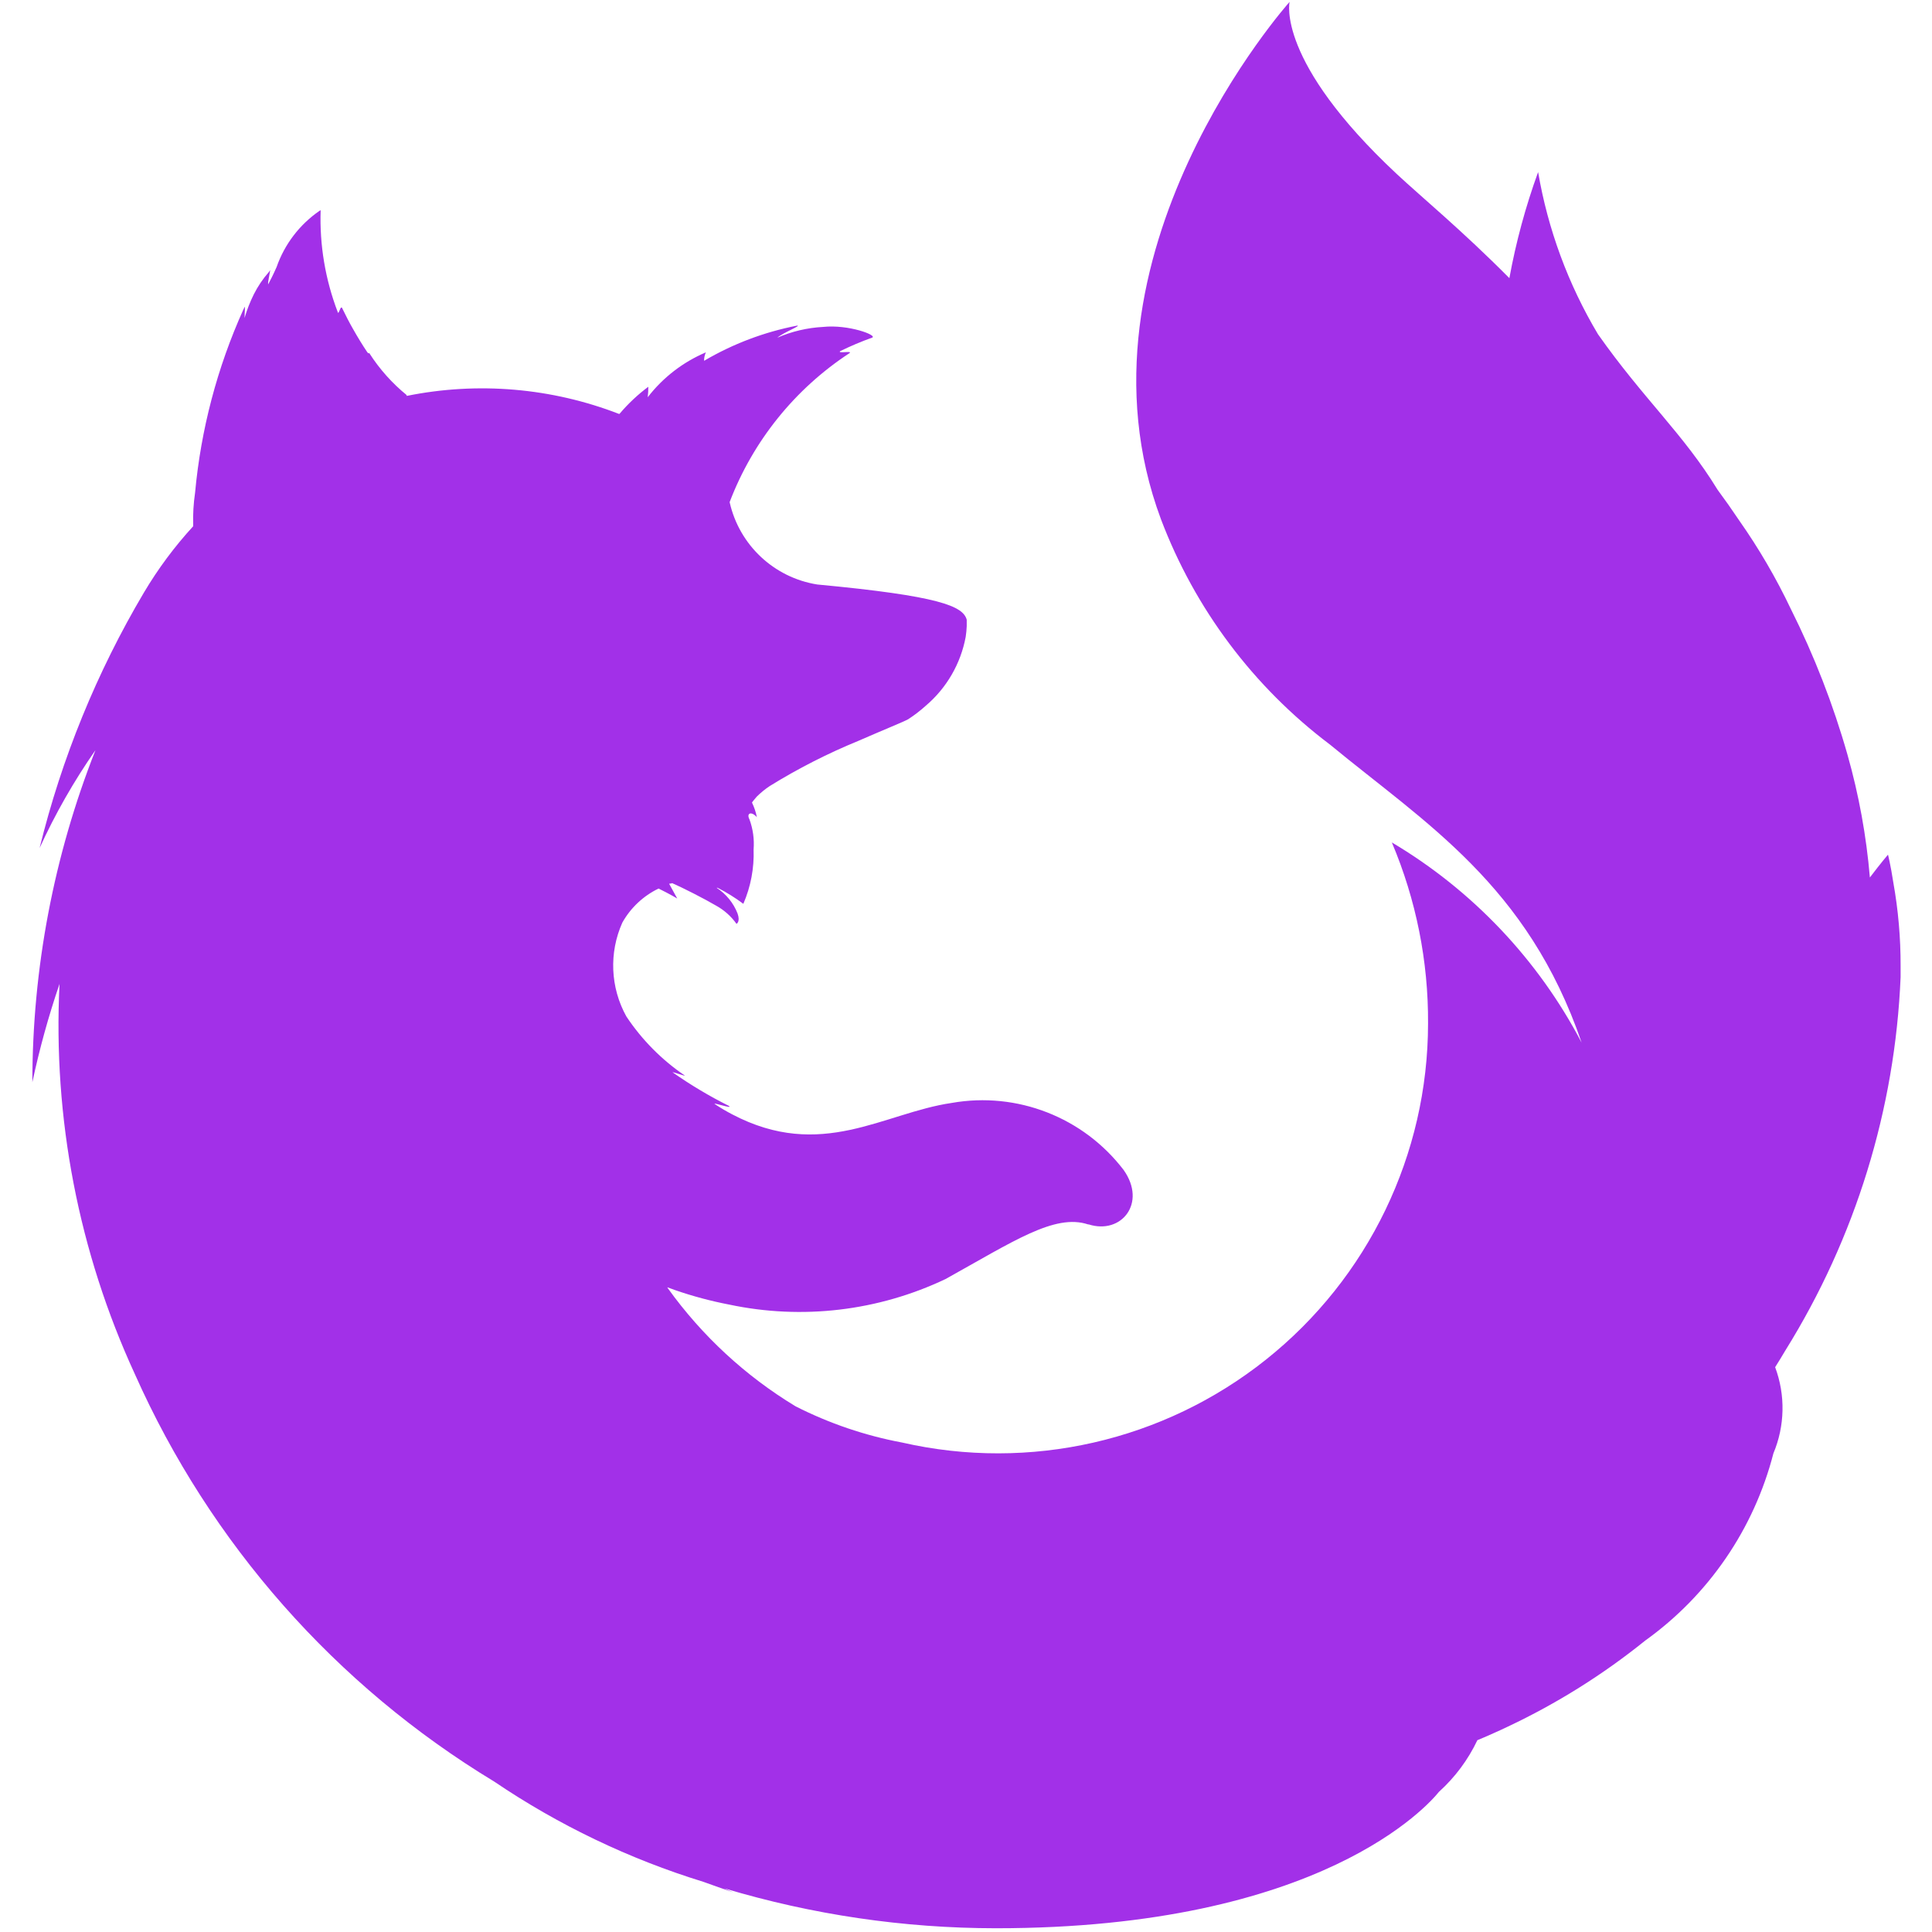
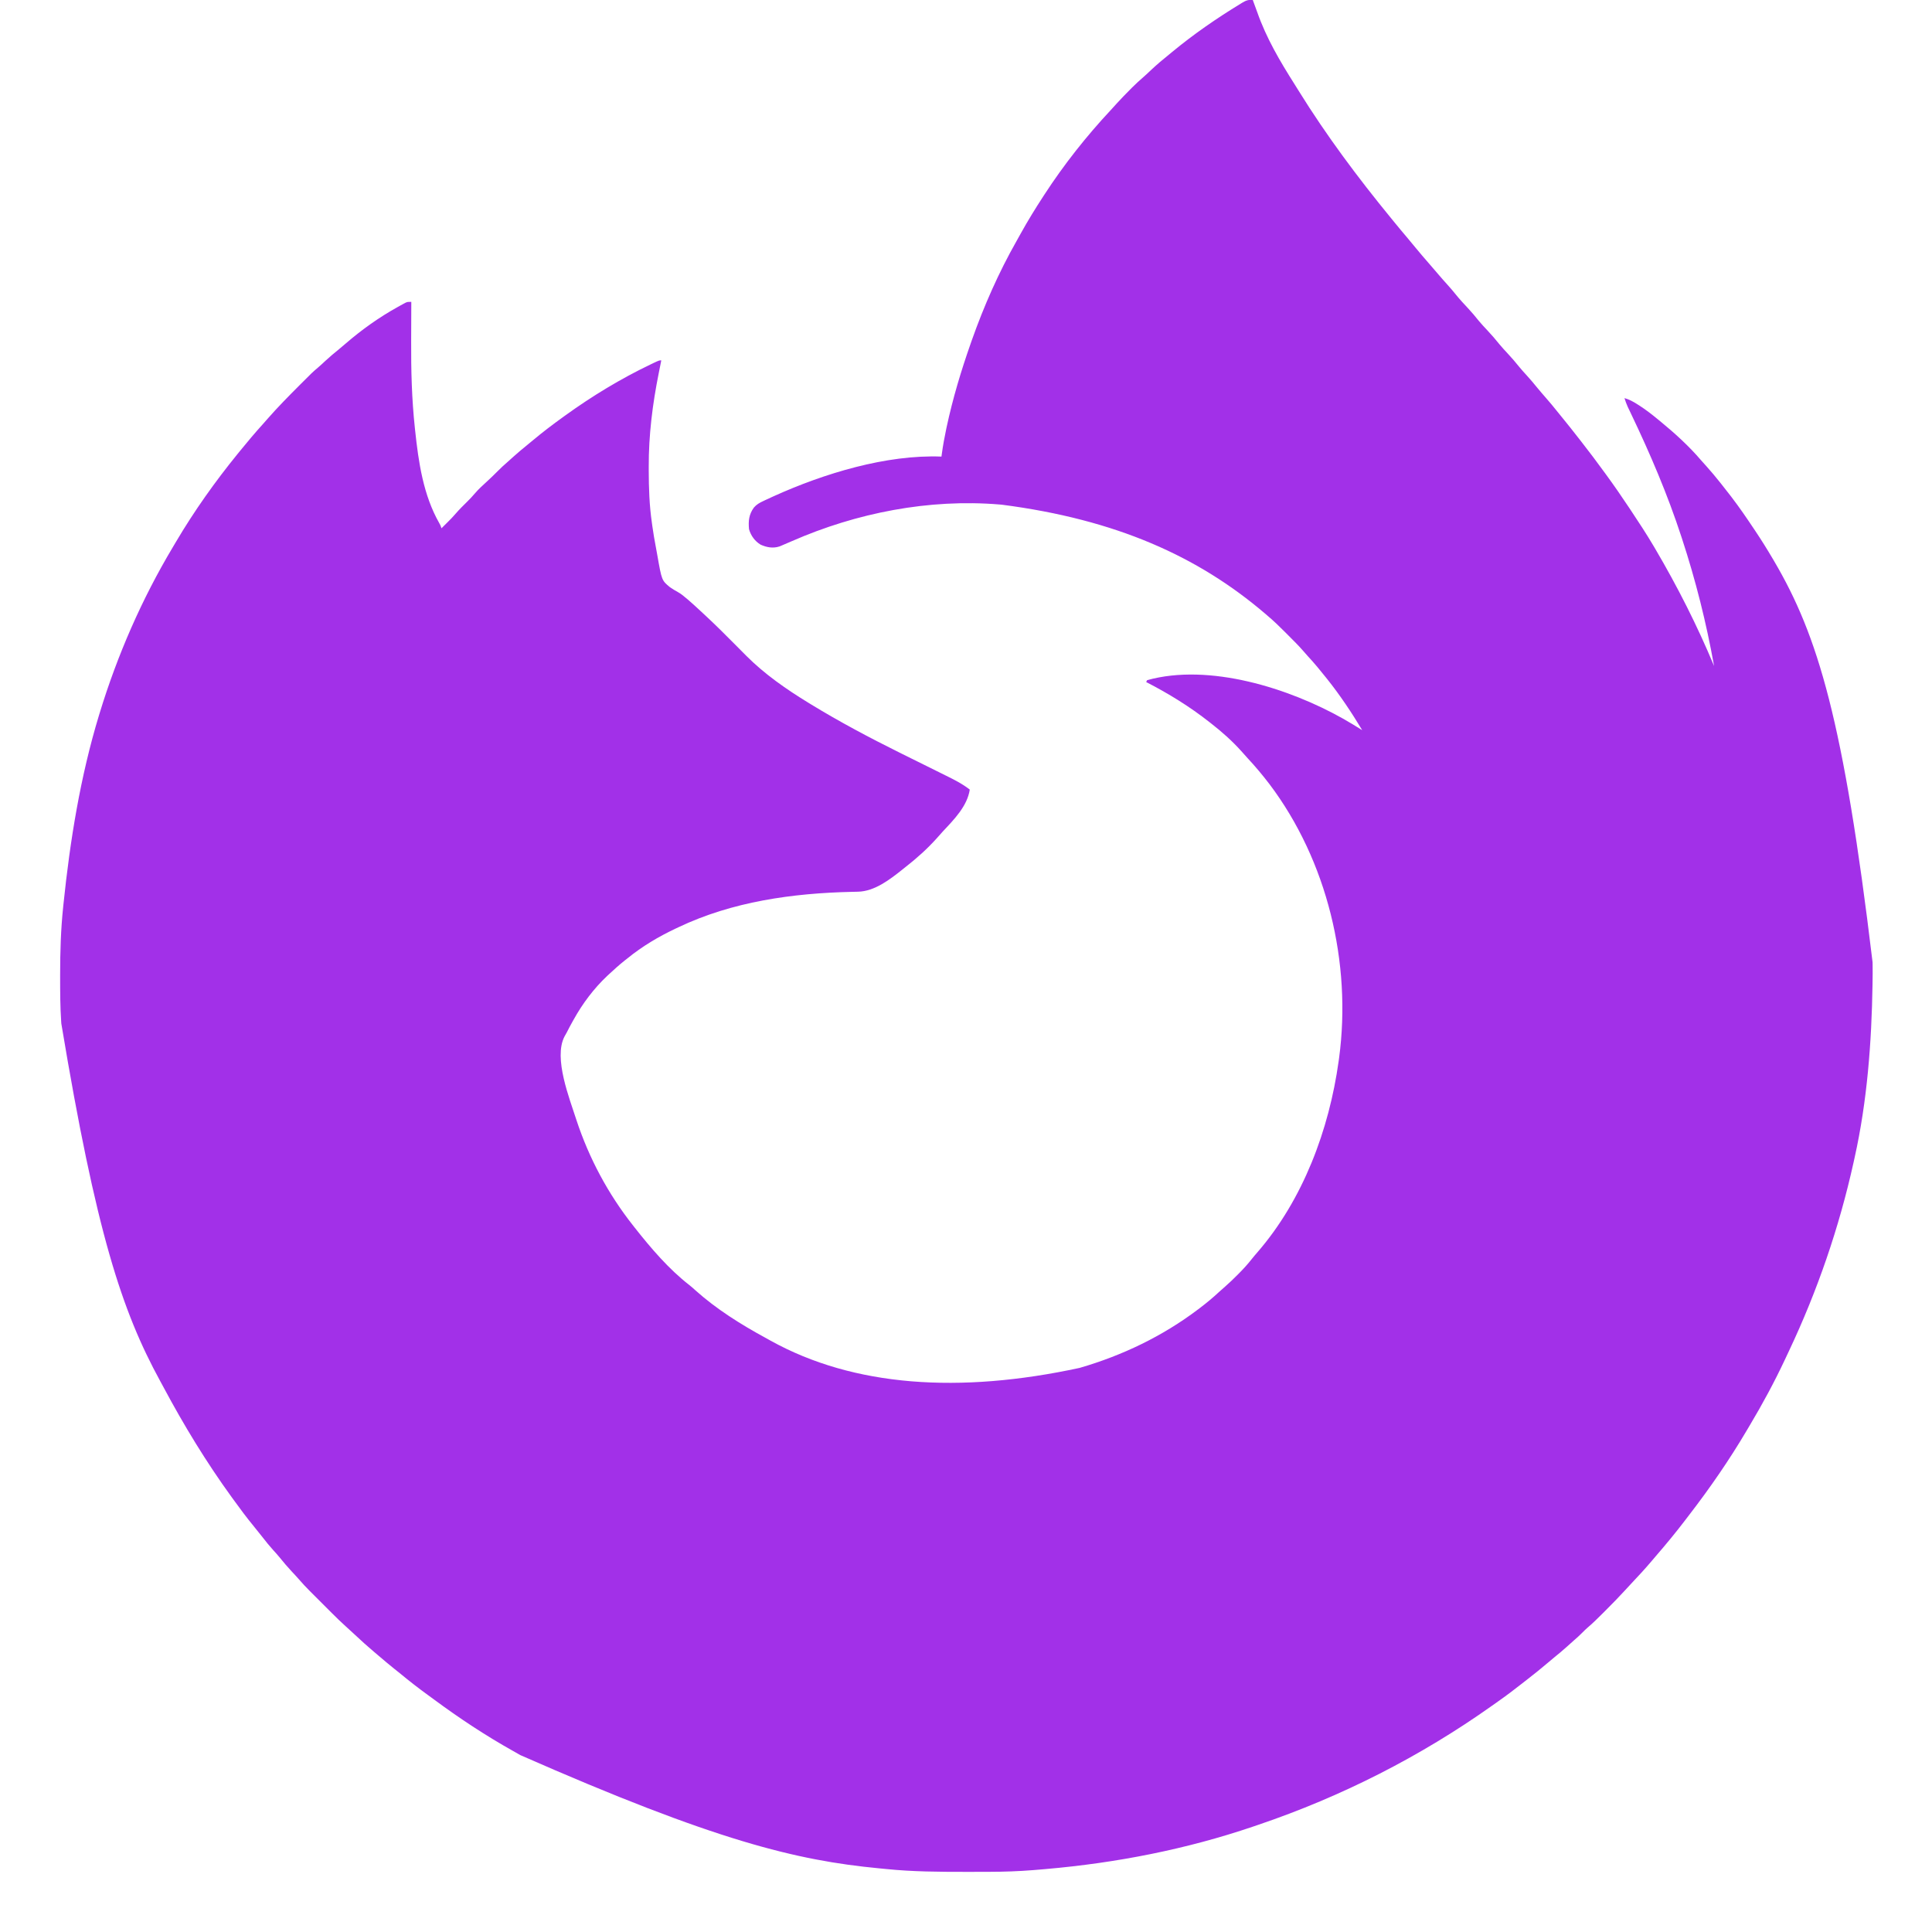
- <svg xmlns="http://www.w3.org/2000/svg" width="32" height="32" viewBox="0 0 32 32" fill="#a230e8" fill-opacity="context-fill-opacity">
-   <path d="M31.359,14.615h0c-.044-.289-.088-.459-.088-.459s-.113.131-.3.378A10.77,10.77,0,0,0,30.6,12.5a13.846,13.846,0,0,0-.937-2.411,10.048,10.048,0,0,0-.856-1.468q-.176-.263-.359-.51c-.57-.931-1.224-1.5-1.981-2.576a7.806,7.806,0,0,1-.991-2.685A10.844,10.844,0,0,0,25,4.607c-.777-.784-1.453-1.341-1.861-1.721C21.126,1.006,21.36.031,21.36.031h0S17.6,4.228,19.229,8.6a8.4,8.4,0,0,0,2.8,3.733c1.576,1.3,3.273,2.323,4.168,4.937a8.377,8.377,0,0,0-3.144-3.317,7.573,7.573,0,0,1,.6,3,7.124,7.124,0,0,1-8.711,6.94,6.561,6.561,0,0,1-1.765-.6,7.183,7.183,0,0,1-2.115-1.955l-.01-.017.126.046a6.5,6.5,0,0,0,.9.241,5.628,5.628,0,0,0,3.583-.423c1.126-.625,1.808-1.088,2.361-.905l.01,0c.54.172.966-.352.58-.9a2.94,2.94,0,0,0-2.848-1.112c-1.127.164-2.16.965-3.637.189a3.129,3.129,0,0,1-.277-.163c-.1-.057.317.087.22.022a7.33,7.33,0,0,1-.928-.554c-.022-.018.223.07.2.052a3.581,3.581,0,0,1-.968-.979,1.741,1.741,0,0,1-.066-1.554,1.371,1.371,0,0,1,.6-.564c.191.094.309.165.309.165s-.087-.16-.134-.244c.017-.006.032,0,.049-.011.167.072.537.26.732.375a1.016,1.016,0,0,1,.335.3s.067-.033.017-.173a.9.9,0,0,0-.346-.424l.016,0a2.94,2.94,0,0,1,.426.265,2.079,2.079,0,0,0,.17-.9,1.178,1.178,0,0,0-.069-.5c-.053-.1.03-.14.123-.035a.976.976,0,0,0-.079-.238v-.008h0s.053-.069.077-.094a1.43,1.43,0,0,1,.216-.176,9.973,9.973,0,0,1,1.465-.747c.414-.181.757-.319.827-.359a2.3,2.3,0,0,0,.293-.225,1.968,1.968,0,0,0,.66-1.14,1.6,1.6,0,0,0,.017-.178v-.05l0-.03v0l0-.012v0l0-.013h0c-.06-.225-.448-.394-2.476-.584a1.773,1.773,0,0,1-1.45-1.36l0,.009c-.029.074-.055.149-.081.225.026-.075.052-.15.081-.225l0-.016a5.138,5.138,0,0,1,1.986-2.466c.052-.042-.208.011-.156-.032a5.156,5.156,0,0,1,.53-.224c.091-.038-.39-.222-.815-.177a2.2,2.2,0,0,0-.756.178c.1-.086.4-.2.329-.2a4.865,4.865,0,0,0-1.542.583.314.314,0,0,1,.03-.14,2.4,2.4,0,0,0-.964.744,1.275,1.275,0,0,0,.01-.174,2.876,2.876,0,0,0-.473.444l-.009.007a6.285,6.285,0,0,0-3.517-.3l-.01-.009.012,0a2.943,2.943,0,0,1-.625-.7L6.1,5.852,6.081,5.83c-.077-.114-.156-.243-.237-.387-.058-.1-.117-.217-.176-.338,0-.008-.009-.011-.013-.012-.024,0-.041.111-.061.082l0-.006a4.308,4.308,0,0,1-.283-1.687l-.016.008a1.884,1.884,0,0,0-.714.934c-.061.137-.1.212-.14.287,0,.006,0-.01,0-.035.009-.069.039-.211.032-.2s-.012.019-.019.029a1.733,1.733,0,0,0-.251.372,2.355,2.355,0,0,0-.15.382c-.006.021,0-.018,0-.064s.009-.128,0-.111l-.022.043a9.5,9.5,0,0,0-.8,3.035A3.022,3.022,0,0,0,3.2,8.7v.016a6.628,6.628,0,0,0-.817,1.1,15.606,15.606,0,0,0-1.727,4.23,10.351,10.351,0,0,1,.925-1.621,15,15,0,0,0-1.045,5.5,14.233,14.233,0,0,1,.45-1.629A13.807,13.807,0,0,0,2.234,22.76a15.037,15.037,0,0,0,5.951,6.748h0a13.016,13.016,0,0,0,3.468,1.662c.162.059.326.117.494.173-.053-.021-.1-.044-.153-.067a15.7,15.7,0,0,0,4.5.662c5.394,0,7.175-2.054,7.339-2.259h0a2.73,2.73,0,0,0,.637-.856h0q.156-.064.315-.137l.067-.03.121-.057a11.312,11.312,0,0,0,2.277-1.426,5.5,5.5,0,0,0,2.123-3.1h0a1.938,1.938,0,0,0,.029-1.428q.083-.131.171-.28a12.706,12.706,0,0,0,1.907-6.181v-.006c0-.059,0-.118,0-.177A7.731,7.731,0,0,0,31.359,14.615Z" />
+ <svg xmlns="http://www.w3.org/2000/svg" version="1.1" width="2048" height="2048">
+   <path d="M0 0 C1.64 4.32 3.23 8.64 4.76 13 C14.46 40.52 28.66 64.62 44.25 89.22 C45.8 91.69 47.35 94.17 48.88 96.65 C78.07 143.71 111.49 188.46 146.57 231.26 C147.86 232.83 149.14 234.41 150.43 235.98 C154.86 241.43 159.37 246.82 163.92 252.17 C166.78 255.54 169.59 258.94 172.38 262.38 C177.02 268.08 181.83 273.61 186.66 279.16 C189.88 282.85 193.07 286.58 196.25 290.31 C199.67 294.32 203.14 298.29 206.69 302.19 C209.66 305.46 212.48 308.8 215.25 312.25 C219.35 317.32 223.73 322.06 228.2 326.81 C232.22 331.1 235.95 335.56 239.62 340.16 C242.46 343.56 245.46 346.78 248.5 350 C253.13 354.91 257.47 359.95 261.69 365.22 C264.35 368.42 267.15 371.46 270 374.5 C274.48 379.28 278.68 384.21 282.79 389.32 C285.11 392.13 287.53 394.82 290 397.5 C294.01 401.87 297.79 406.37 301.52 410.98 C304.47 414.57 307.51 418.06 310.56 421.56 C314.87 426.5 319.07 431.48 323.12 436.62 C325.15 439.19 327.23 441.72 329.31 444.25 C334.12 450.11 338.8 456.06 343.46 462.03 C345.08 464.1 346.7 466.16 348.32 468.23 C356.76 479 364.95 489.93 373 501 C373.45 501.61 373.9 502.23 374.36 502.86 C382.87 514.49 391.04 526.31 399 538.31 C399.28 538.74 399.28 538.74 400.72 540.9 C409.06 553.45 417.34 566.02 425 579 C425.58 579.99 426.16 580.97 426.76 581.99 C450.28 622 471.14 663.17 489 706 C480.75 660.1 469.54 615.32 455 571 C454.78 570.34 454.57 569.68 454.34 568.99 C439.73 524.28 421.33 481.19 401.05 438.78 C400.73 438.1 400.4 437.42 400.07 436.72 C399.2 434.89 398.32 433.06 397.44 431.23 C396.09 428.19 394.99 425.17 394 422 C399.06 423.44 403.1 425.65 407.5 428.44 C407.85 428.66 407.85 428.66 409.61 429.77 C416.79 434.38 423.43 439.57 430 445 C430.54 445.44 431.07 445.88 431.63 446.33 C447.09 459 462.32 472.78 475.3 488.02 C477.28 490.33 479.33 492.57 481.38 494.81 C486.11 500.06 490.59 505.48 495 511 C495.41 511.51 495.82 512.02 496.24 512.54 C499.54 516.66 502.78 520.82 506 525 C506.5 525.64 506.99 526.29 507.5 526.95 C515.89 537.91 523.65 549.28 531.31 560.75 C531.78 561.44 532.24 562.14 532.72 562.85 C539.1 572.4 545.18 582.09 551 592 C551.53 592.89 552.06 593.79 552.6 594.71 C599.22 674.02 626.32 764.02 657 1020 C657.01 1020.49 657.01 1020.49 657.05 1022.97 C657.14 1028.65 657.1 1034.32 657 1040 C656.98 1041.22 656.96 1042.44 656.95 1043.69 C655.99 1104.91 651.32 1167.14 638 1227 C637.62 1228.72 637.24 1230.45 636.86 1232.17 C621.64 1301.01 598.59 1368.16 568.47 1431.9 C567.02 1434.97 565.58 1438.04 564.14 1441.12 C552.87 1465.11 540.28 1488.43 526.68 1511.18 C525.58 1513.03 524.48 1514.88 523.39 1516.73 C505.14 1547.63 484.68 1577.24 462.79 1605.67 C461.26 1607.66 459.74 1609.66 458.21 1611.66 C448.39 1624.55 438.08 1637.03 427.47 1649.29 C426.01 1650.99 424.56 1652.71 423.11 1654.42 C416.05 1662.77 408.67 1670.77 401.15 1678.71 C399.04 1680.96 396.95 1683.23 394.87 1685.51 C388.55 1692.41 382.05 1699.1 375.43 1705.7 C373.73 1707.39 372.05 1709.08 370.36 1710.78 C365.26 1715.88 360.16 1720.92 354.64 1725.57 C352.84 1727.14 351.17 1728.8 349.5 1730.5 C346.51 1733.54 343.38 1736.35 340.16 1739.12 C337.8 1741.17 335.49 1743.27 333.19 1745.38 C328.87 1749.27 324.43 1752.97 319.91 1756.62 C317.35 1758.72 314.82 1760.84 312.31 1762.99 C305.66 1768.67 298.86 1774.12 291.96 1779.48 C289.83 1781.13 287.72 1782.79 285.61 1784.45 C277.18 1791.06 268.69 1797.52 259.92 1803.66 C257.8 1805.14 255.7 1806.63 253.6 1808.13 C177.6 1862.04 94.2 1904.41 6 1934.32 C4.07 1934.98 2.14 1935.64 0.21 1936.29 C-70.71 1960.38 -144.65 1974.77 -219.19 1981.25 C-219.67 1981.29 -219.67 1981.29 -222.08 1981.5 C-224.86 1981.74 -227.64 1981.97 -230.42 1982.2 C-230.81 1982.24 -230.81 1982.24 -232.8 1982.4 C-248.22 1983.64 -263.62 1984.17 -279.09 1984.2 C-280.86 1984.21 -282.64 1984.22 -284.42 1984.22 C-290.07 1984.24 -295.72 1984.25 -301.38 1984.25 C-301.86 1984.25 -301.86 1984.25 -304.29 1984.25 C-332.45 1984.26 -360.48 1984.1 -388.52 1981.25 C-391.11 1980.99 -393.69 1980.74 -396.28 1980.5 C-483.51 1972.12 -569.29 1951.64 -776.46 1860.48 C-779.05 1858.97 -781.66 1857.5 -784.28 1856.03 C-813.2 1839.82 -841.24 1821.3 -867.89 1801.56 C-870.16 1799.88 -872.45 1798.22 -874.75 1796.55 C-884.52 1789.45 -894.01 1782.08 -903.32 1774.38 C-905.59 1772.52 -907.89 1770.7 -910.19 1768.88 C-915.65 1764.52 -920.97 1759.99 -926.29 1755.46 C-927.99 1754.01 -929.7 1752.56 -931.41 1751.12 C-938.28 1745.31 -944.96 1739.34 -951.5 1733.16 C-954.84 1730 -958.22 1726.9 -961.66 1723.85 C-966.68 1719.34 -971.49 1714.65 -976.26 1709.87 C-977.1 1709.04 -977.93 1708.2 -978.79 1707.34 C-980.54 1705.6 -982.29 1703.85 -984.03 1702.1 C-986.69 1699.44 -989.35 1696.78 -992.01 1694.13 C-993.72 1692.42 -995.43 1690.71 -997.14 1689 C-997.53 1688.6 -997.53 1688.6 -999.52 1686.62 C-1003.67 1682.46 -1007.66 1678.21 -1011.49 1673.75 C-1013.87 1670.99 -1016.38 1668.35 -1018.88 1665.69 C-1023.41 1660.81 -1027.69 1655.8 -1031.86 1650.6 C-1033.96 1648.05 -1036.14 1645.62 -1038.38 1643.19 C-1042.36 1638.81 -1046.02 1634.25 -1049.64 1629.58 C-1052.6 1625.77 -1055.62 1622.01 -1058.69 1618.28 C-1066.51 1608.79 -1073.81 1598.97 -1081 1589 C-1081.47 1588.35 -1081.94 1587.7 -1082.43 1587.03 C-1109.31 1549.99 -1133.08 1510.89 -1154.64 1470.55 C-1155.81 1468.35 -1157 1466.16 -1158.2 1463.98 C-1198.75 1389.74 -1226.13 1306.7 -1263 1085 C-1263.02 1084.66 -1263.02 1084.66 -1263.14 1082.95 C-1264.22 1067.11 -1264.25 1051.25 -1264.25 1035.38 C-1264.25 1034.67 -1264.25 1033.97 -1264.25 1033.24 C-1264.26 1009.05 -1263.53 985.07 -1261 961 C-1260.92 960.18 -1260.83 959.36 -1260.74 958.51 C-1253.74 890.95 -1242.82 823.07 -1223 758 C-1222.89 757.62 -1222.89 757.62 -1222.3 755.71 C-1203.56 694.39 -1177.66 634.99 -1144.74 579.92 C-1143.6 578 -1142.46 576.09 -1141.33 574.17 C-1122.04 541.53 -1099.93 510.4 -1076 481 C-1075.31 480.15 -1074.62 479.29 -1073.9 478.41 C-1065.83 468.49 -1057.63 458.7 -1049.03 449.24 C-1047.26 447.29 -1045.53 445.31 -1043.81 443.31 C-1033.38 431.42 -1022.3 420.19 -1011.12 409 C-1010.49 408.36 -1009.85 407.72 -1009.2 407.07 C-996.84 394.67 -996.84 394.67 -990.65 389.4 C-988.09 387.22 -985.65 384.92 -983.19 382.62 C-978.54 378.33 -973.75 374.26 -968.81 370.29 C-966.38 368.31 -963.99 366.28 -961.62 364.22 C-944.51 349.45 -926.08 336.32 -906.31 325.38 C-905.35 324.84 -904.4 324.31 -903.41 323.76 C-902.51 323.27 -901.61 322.78 -900.68 322.27 C-899.87 321.83 -899.07 321.4 -898.24 320.94 C-896 320 -896 320 -892 320 C-892 320.88 -892.01 321.76 -892.01 322.67 C-892.05 331.18 -892.08 339.69 -892.1 348.2 C-892.11 352.57 -892.13 356.94 -892.15 361.31 C-892.31 392.28 -891.53 423.19 -888.19 454 C-888.1 454.79 -888.02 455.58 -887.93 456.4 C-884.37 489.96 -879.31 524.78 -862.38 554.5 C-861 557 -861 557 -860 560 C-858.85 558.85 -857.7 557.7 -856.55 556.55 C-855.49 555.49 -854.43 554.44 -853.36 553.39 C-850.4 550.48 -847.56 547.54 -844.88 544.38 C-841.06 539.94 -836.91 535.88 -832.75 531.78 C-829.92 528.96 -827.18 526.14 -824.62 523.06 C-820.69 518.42 -816.16 514.41 -811.7 510.29 C-807.9 506.79 -804.19 503.24 -800.56 499.56 C-797.18 496.14 -793.71 492.9 -790.05 489.77 C-787.72 487.76 -785.46 485.7 -783.19 483.62 C-778.95 479.8 -774.59 476.15 -770.15 472.56 C-767.81 470.67 -765.5 468.75 -763.19 466.81 C-752.77 458.09 -742.03 449.93 -731 442 C-730.28 441.48 -729.57 440.96 -728.83 440.43 C-700.23 419.79 -669.96 401.42 -638.12 386.19 C-637.23 385.76 -636.34 385.33 -635.42 384.89 C-629.26 382 -629.26 382 -627 382 C-627.11 382.55 -627.22 383.1 -627.33 383.67 C-627.68 385.4 -628.03 387.13 -628.37 388.86 C-628.81 391.03 -629.24 393.2 -629.68 395.38 C-636.33 428.56 -640.42 461.1 -640.31 495 C-640.31 496.2 -640.31 497.41 -640.31 498.65 C-640.26 517.28 -639.67 535.54 -637 554 C-636.83 555.21 -636.67 556.41 -636.5 557.66 C-635.44 565.18 -634.19 572.64 -632.75 580.1 C-632.23 582.8 -631.73 585.5 -631.27 588.22 C-626.52 615.26 -626.52 615.26 -617.93 622.38 C-615.04 624.39 -612.09 626.18 -609.01 627.86 C-606.14 629.49 -603.7 631.5 -601.19 633.62 C-600.76 633.98 -600.76 633.98 -598.59 635.78 C-594.21 639.54 -589.97 643.44 -585.75 647.37 C-584.02 648.98 -582.29 650.58 -580.55 652.19 C-569.76 662.19 -559.36 672.55 -549 683 C-545.77 686.25 -542.54 689.5 -539.31 692.75 C-538.59 693.48 -537.88 694.2 -537.14 694.95 C-517.59 714.59 -494.56 730.6 -471 745 C-470.2 745.49 -469.41 745.98 -468.59 746.48 C-438.05 765.15 -406.45 781.9 -374.41 797.82 C-373.49 798.28 -372.56 798.74 -371.6 799.22 C-362.99 803.5 -354.37 807.77 -345.74 812.03 C-340.95 814.4 -336.17 816.77 -331.39 819.15 C-329.6 820.04 -327.8 820.93 -326.01 821.82 C-316.89 826.31 -308.05 830.71 -300 837 C-302.62 854.49 -316.69 868.74 -328.41 881.22 C-330.71 883.68 -332.92 886.2 -335.12 888.75 C-345.05 899.8 -356.29 909.88 -368 919 C-368.99 919.8 -369.98 920.59 -371 921.41 C-384.51 932.18 -400.73 944.88 -418.59 945.25 C-419.93 945.28 -421.27 945.31 -422.61 945.34 C-422.96 945.35 -422.96 945.35 -424.74 945.39 C-487.78 946.82 -551.57 955.65 -609 983 C-609.78 983.37 -610.56 983.73 -611.37 984.11 C-629.79 992.81 -647.21 1003.09 -663 1016 C-663.88 1016.69 -664.76 1017.38 -665.67 1018.09 C-671.43 1022.66 -676.86 1027.55 -682.25 1032.56 C-682.58 1032.87 -682.58 1032.87 -684.26 1034.42 C-698.51 1047.84 -710.55 1063.9 -720 1081 C-720.35 1081.63 -720.71 1082.25 -721.07 1082.89 C-723.18 1086.64 -725.19 1090.42 -727.11 1094.27 C-727.92 1095.85 -728.81 1097.39 -729.71 1098.92 C-741.38 1121.84 -724.26 1164.45 -716.92 1187.38 C-703.62 1227.74 -683.37 1265.63 -657 1299 C-656.36 1299.82 -655.73 1300.63 -655.07 1301.47 C-637.99 1323.12 -619.1 1345.28 -597.28 1362.22 C-595.04 1363.97 -592.96 1365.82 -590.88 1367.75 C-568.79 1387.56 -542.9 1403.81 -516.92 1417.95 C-514.99 1419.01 -513.07 1420.08 -511.15 1421.16 C-423 1470.03 -310.82 1477.54 -183.52 1450.02 C-138.15 1436.84 -95.77 1416.54 -58 1388 C-57.35 1387.51 -56.71 1387.03 -56.04 1386.52 C-48.96 1381.15 -42.2 1375.55 -35.7 1369.48 C-33.56 1367.52 -31.4 1365.61 -29.21 1363.72 C-24.82 1359.89 -20.67 1355.87 -16.56 1351.75 C-15.82 1351 -15.07 1350.25 -14.3 1349.48 C-9.6 1344.73 -5.21 1339.91 -1.09 1334.64 C0.83 1332.21 2.83 1329.87 4.87 1327.53 C53.34 1271.62 80.9 1197.49 91 1125 C91.17 1123.82 91.33 1122.65 91.5 1121.44 C104.96 1020.81 78.98 912.42 17.63 831.13 C10.35 821.62 2.72 812.47 -5.47 803.71 C-7.77 801.25 -9.98 798.73 -12.19 796.19 C-21.78 785.51 -32.68 775.81 -44 767 C-44.6 766.52 -45.21 766.05 -45.83 765.56 C-66.87 748.98 -89.21 735.24 -113 723 C-112.67 722.34 -112.34 721.68 -112 721 C-46.03 702.64 38.65 729.67 95.54 761.73 C102.45 765.67 109.28 769.74 116 774 C104.7 755.26 92.66 737.12 79 720 C78.5 719.37 77.99 718.73 77.47 718.08 C71.34 710.38 65.12 702.83 58.41 695.62 C56.56 693.6 54.77 691.56 52.99 689.47 C48.31 684.11 43.27 679.12 38.23 674.1 C36.57 672.44 34.91 670.78 33.25 669.11 C27.67 663.53 22.04 658.08 16 653 C14.94 652.09 13.89 651.18 12.83 650.26 C-58.02 589.86 -144.77 550.66 -266 535 C-266.41 534.96 -266.41 534.96 -268.51 534.78 C-343.26 528.58 -420.02 543.63 -488.46 573.59 C-492.1 575.18 -495.74 576.76 -499.41 578.29 C-500.18 578.6 -500.94 578.92 -501.73 579.25 C-508.57 581.5 -515.22 580.27 -521.67 577.39 C-527.79 573.73 -532.07 567.81 -534 561 C-534.87 552.16 -534.07 545.22 -528.82 538.01 C-526.05 534.78 -522.83 532.96 -519 531.19 C-518.31 530.86 -517.61 530.52 -516.9 530.18 C-514.61 529.1 -512.31 528.05 -510 527 C-509.6 526.82 -509.6 526.82 -507.61 525.91 C-454.69 502.01 -388.7 481.71 -330 484 C-329.89 483.16 -329.78 482.33 -329.67 481.47 C-328.45 472.54 -326.88 463.75 -325 454.94 C-324.85 454.24 -324.7 453.54 -324.55 452.82 C-318.07 422.59 -309.25 393.15 -299 364 C-298.57 362.77 -298.13 361.53 -297.69 360.26 C-284.97 324.34 -269.32 288.77 -250.47 255.6 C-248.92 252.85 -247.39 250.09 -245.86 247.32 C-238.41 233.88 -230.4 220.87 -222 208 C-221.6 207.39 -221.21 206.78 -220.8 206.16 C-200.11 174.32 -176.34 144.29 -150.44 116.55 C-148.18 114.12 -145.97 111.65 -143.75 109.19 C-139.22 104.24 -134.55 99.44 -129.81 94.69 C-129.16 94.03 -128.51 93.37 -127.83 92.69 C-123.99 88.86 -120.04 85.23 -115.93 81.69 C-112.94 79.08 -110.07 76.35 -107.19 73.62 C-101.33 68.15 -95.27 63.01 -89 58 C-87.81 57.02 -86.62 56.04 -85.43 55.05 C-62.64 36.23 -38.24 19.37 -13 4 C-12.68 3.8 -12.68 3.8 -11.03 2.79 C-7.11 0.45 -4.6 -0.45 0 0 Z " fill="#a230e8" transform="translate(1328,0)" />
+   <path d="M0 0 C2 1 2 1 2 1 Z " fill="#a230e8" transform="translate(529,486)" />
+   <path d="" fill="#a230e8" transform="translate(0,0)" />
+   <path d="" fill="#a230e8" transform="translate(0,0)" />
</svg>
